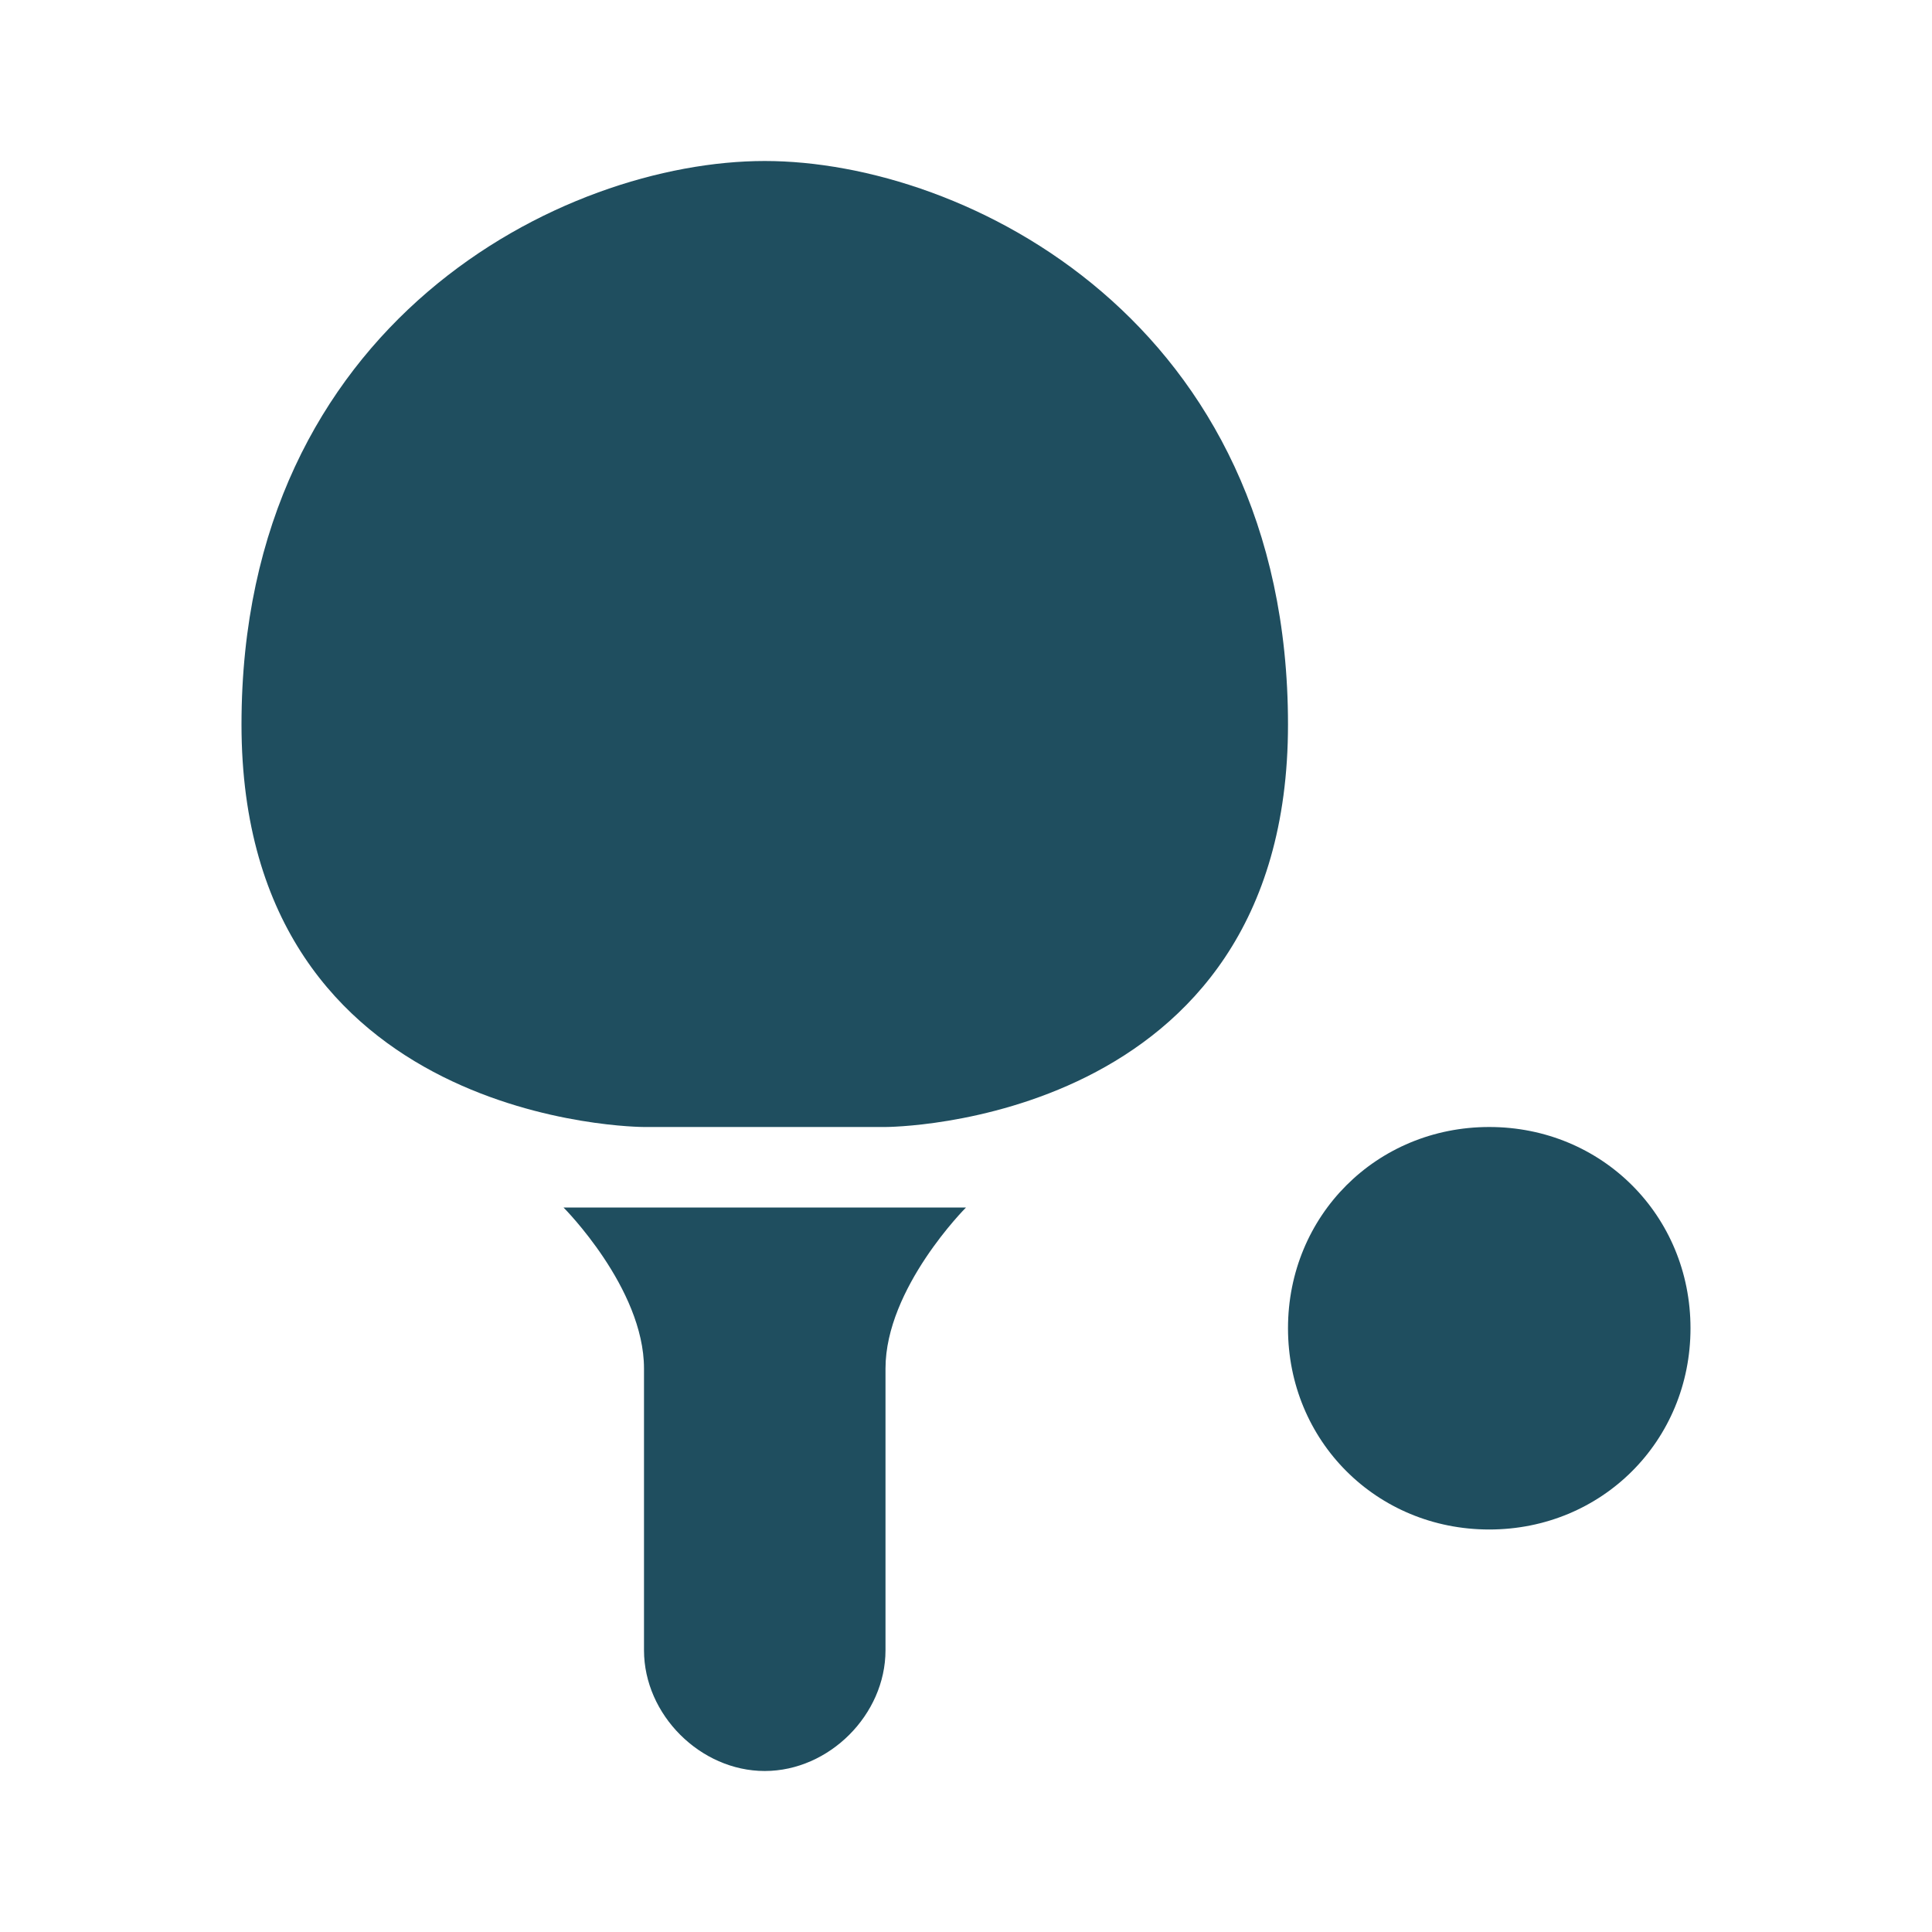
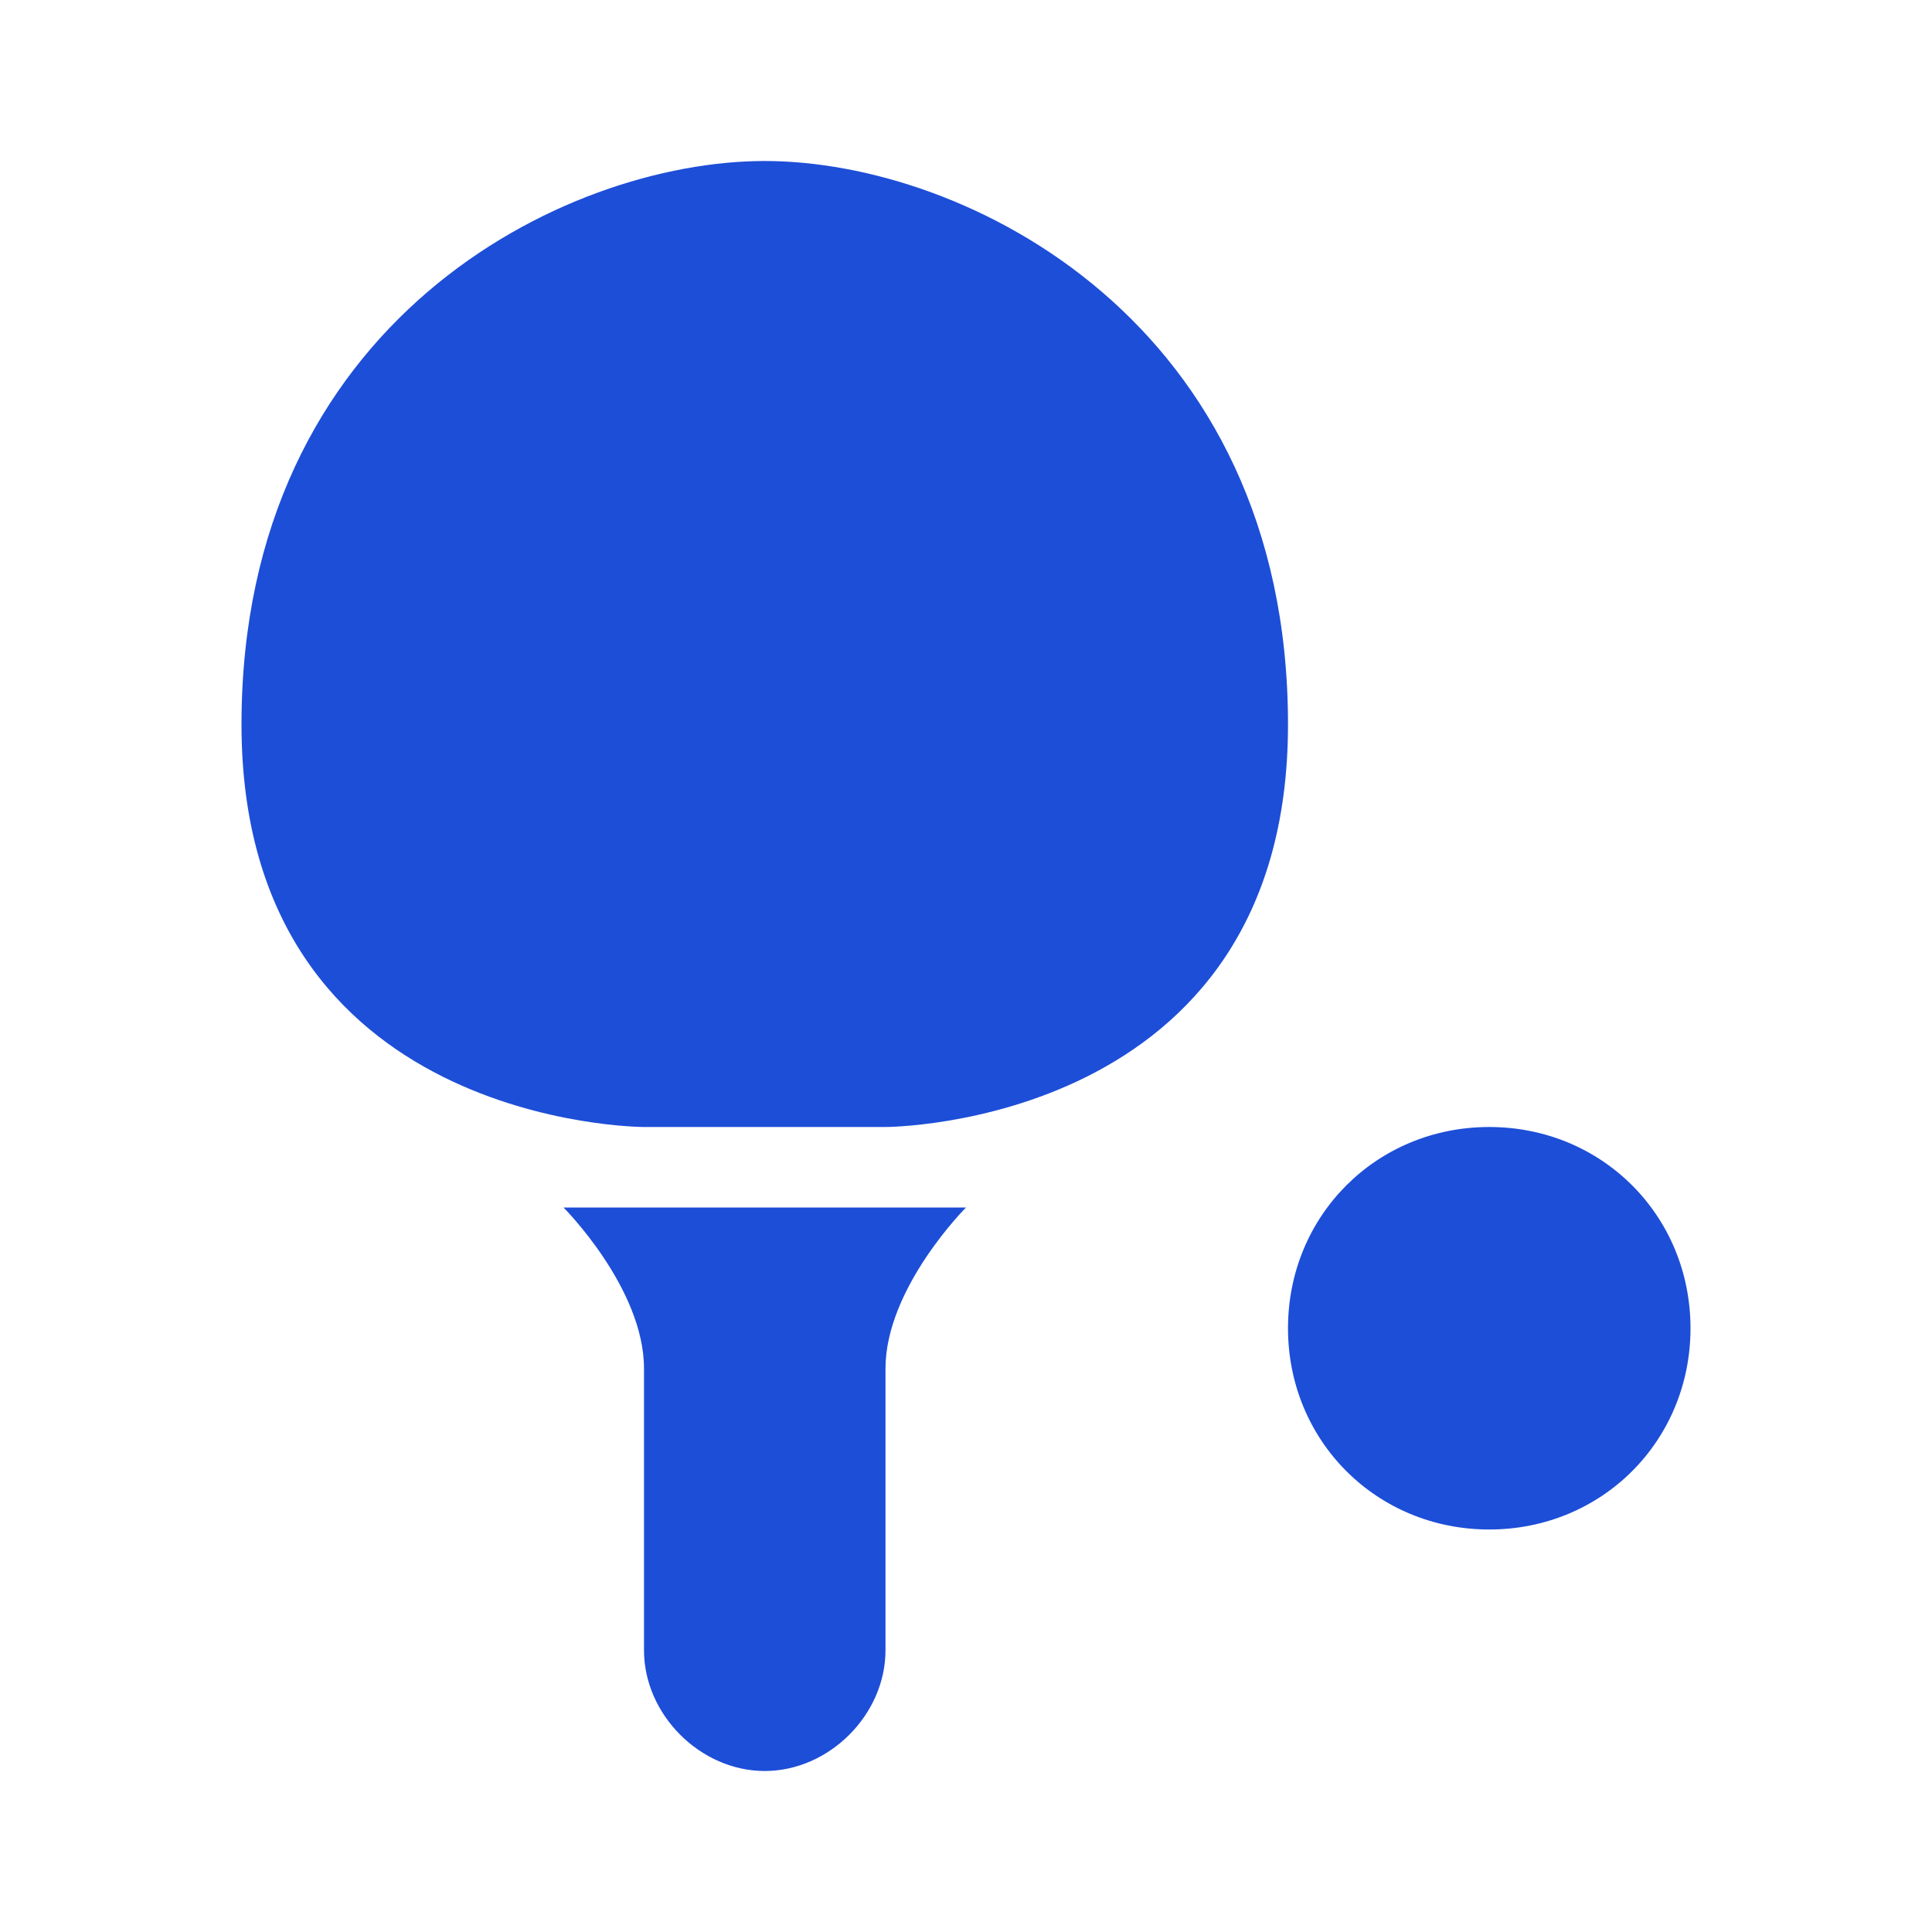
- <svg xmlns="http://www.w3.org/2000/svg" fill="#1F4E5F" id="mdi-table-tennis" viewBox="0 0 24 24">
+ <svg xmlns="http://www.w3.org/2000/svg" fill="#1D4ED8" id="mdi-table-tennis" viewBox="0 0 24 24">
  <path d="M18.5,14C19.9,14 21,15.1 21,16.5C21,17.9 19.9,19 18.5,19C17.1,19 16,17.9 16,16.5C16,15.1 17.1,14 18.5,14M7,15C7,15 8,16 8,17V20.5C8,21.3 8.7,22 9.5,22C10.3,22 11,21.3 11,20.5V17C11,16 12,15 12,15H7M8,14H11C11,14 16,14 16,9C16,4 12,2 9.5,2C7,2 3,4 3,9C3,14 8,14 8,14Z" />
</svg>
